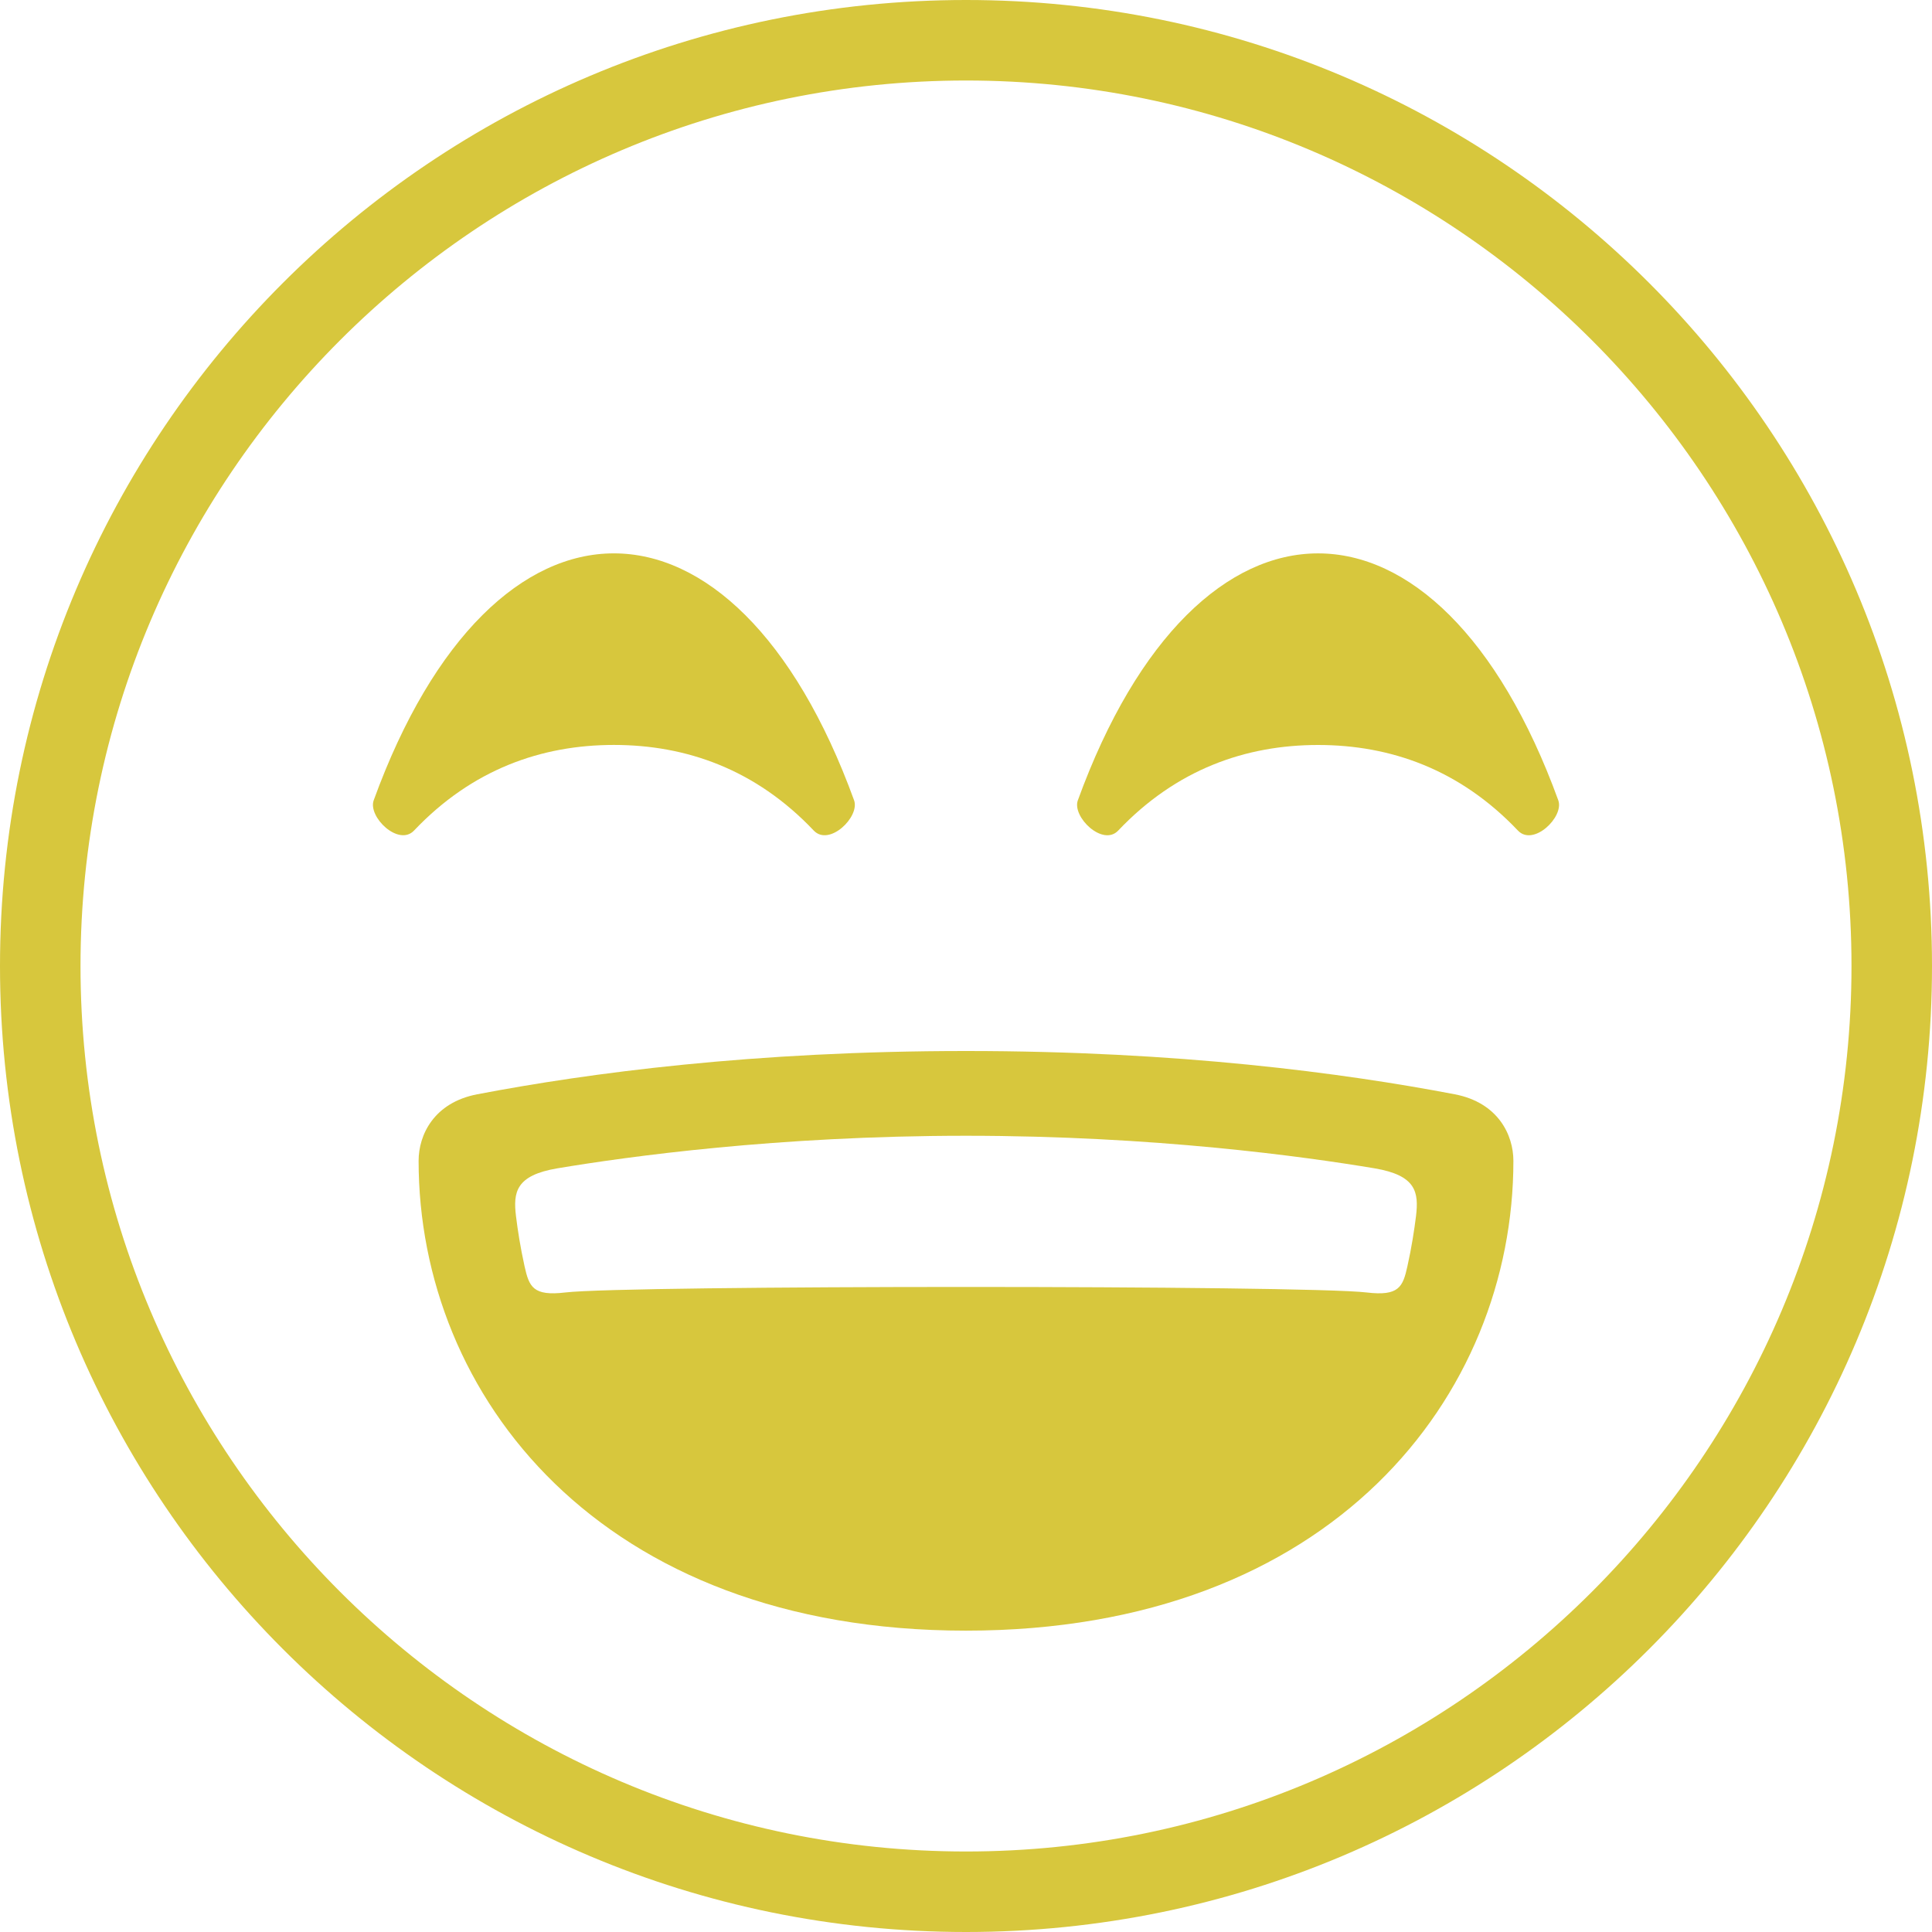
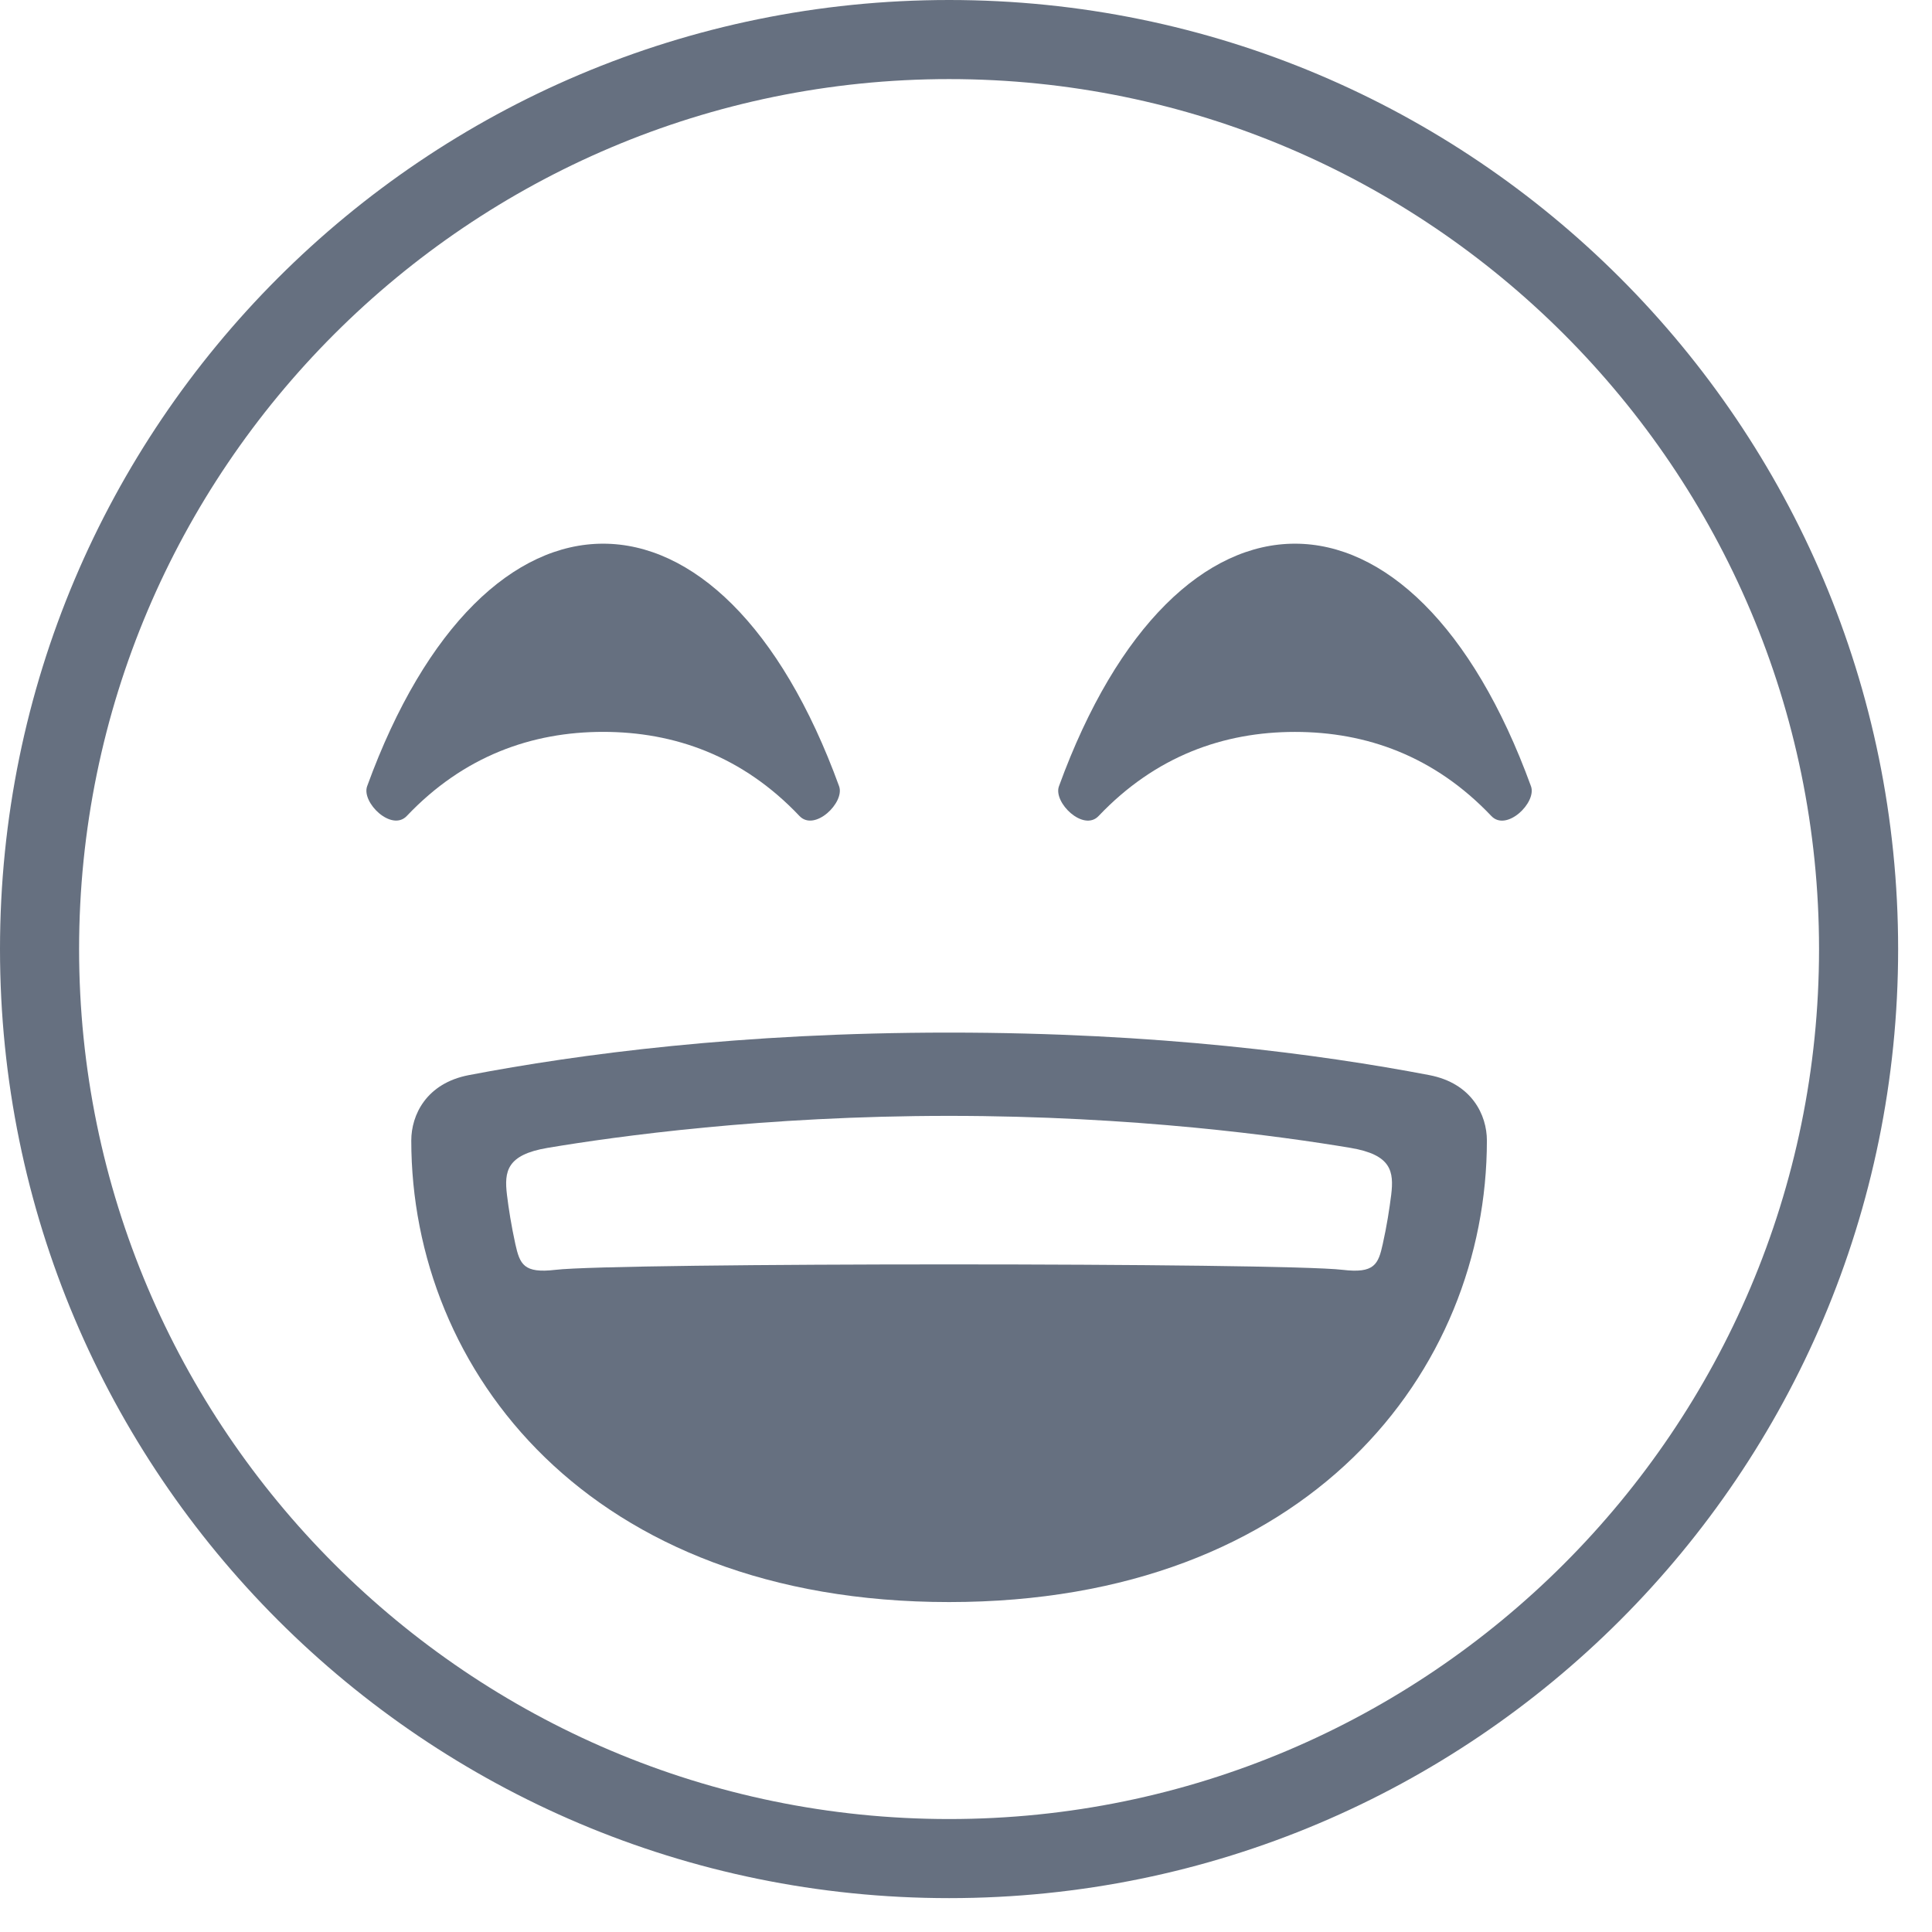
- <svg xmlns="http://www.w3.org/2000/svg" width="100" height="100" viewBox="0 0 100 100" fill="none">
-   <path d="M50.003 0C22.383 0 0 22.383 0 50C0 77.617 22.383 100 50.002 100C77.617 100 100 77.617 100 50C100 22.383 77.617 0 50.003 0ZM50.003 95.833C24.728 95.833 4.167 75.273 4.167 50C4.167 24.727 24.728 4.167 50.003 4.167C75.273 4.167 95.833 24.727 95.833 50C95.833 75.273 75.273 95.833 50.003 95.833Z" fill="#D7C73D" />
-   <path d="M42.118 42.988C42.917 43.832 44.515 42.282 44.208 41.425C41.11 32.907 36.442 28.642 31.773 28.642C27.107 28.642 22.438 32.907 19.342 41.425C19.035 42.282 20.632 43.83 21.432 42.988C24.435 39.822 28.028 38.558 31.775 38.558C35.523 38.558 39.118 39.822 42.118 42.988Z" fill="#D7C73D" />
-   <path d="M68.223 28.643C63.555 28.643 58.887 32.908 55.788 41.427C55.482 42.283 57.08 43.832 57.878 42.99C60.883 39.823 64.473 38.56 68.223 38.56C71.973 38.56 75.563 39.823 78.568 42.99C79.367 43.833 80.965 42.283 80.658 41.427C77.558 32.907 72.89 28.643 68.223 28.643Z" fill="#D7C73D" />
-   <path d="M75.297 56.64C69.525 55.537 60.993 54.4 50 54.4H49.997C39.007 54.4 30.475 55.537 24.703 56.64C22.453 57.07 21.667 58.747 21.667 60.085C21.667 72.203 31.02 84.402 49.998 84.402C68.98 84.402 78.333 72.205 78.333 60.085C78.333 58.747 77.545 57.07 75.297 56.64ZM73.292 62.95C73.2 63.688 73.063 64.575 72.848 65.538C72.613 66.607 72.412 67.098 70.738 66.898C67.538 66.517 32.46 66.517 29.26 66.898C27.587 67.097 27.388 66.605 27.15 65.538C26.938 64.575 26.798 63.69 26.708 62.95C26.558 61.713 26.69 60.837 28.847 60.473C32.505 59.862 40.243 58.787 49.998 58.787C59.753 58.787 67.492 59.862 71.15 60.473C73.307 60.837 73.44 61.712 73.292 62.95Z" fill="#D7C73D" />
+ <svg xmlns="http://www.w3.org/2000/svg" width="100" height="100" viewBox="0 0 49 49" fill="none">
+   <g id="ð¦ emoji &quot;smiling face with open mouth and smiling eyes&quot;">
+     <path id="Vector" d="M24.072 0C10.776 0 0 10.776 0 24.071C0 37.366 10.776 48.141 24.071 48.141C37.366 48.141 48.141 37.366 48.141 24.071C48.141 10.776 37.366 0 24.072 0ZM24.072 46.135C11.905 46.135 2.006 36.237 2.006 24.071C2.006 11.904 11.905 2.006 24.072 2.006C36.237 2.006 46.135 11.904 46.135 24.071C46.135 36.237 36.237 46.135 24.072 46.135Z" fill="#667080" />
+     <path id="Vector_2" d="M20.276 20.695C20.66 21.101 21.43 20.355 21.282 19.942C19.791 15.842 17.543 13.789 15.296 13.789C13.049 13.789 10.802 15.842 9.311 19.942C9.164 20.355 9.932 21.1 10.317 20.695C11.763 19.171 13.493 18.562 15.297 18.562C17.101 18.562 18.832 19.171 20.276 20.695Z" fill="#667080" />
+     <path id="Vector_3" d="M32.843 13.789C30.596 13.789 28.349 15.842 26.857 19.943C26.709 20.356 27.479 21.101 27.863 20.696C29.31 19.172 31.038 18.563 32.843 18.563C34.649 18.563 36.377 19.172 37.824 20.696C38.208 21.102 38.977 20.356 38.83 19.943C37.337 15.842 35.09 13.789 32.843 13.789Z" fill="#667080" />
+     <path id="Vector_4" d="M36.249 27.267C33.47 26.736 29.363 26.189 24.071 26.189H24.069C18.778 26.189 14.671 26.736 11.893 27.267C10.809 27.474 10.431 28.281 10.431 28.926C10.431 34.76 14.934 40.632 24.07 40.632C33.208 40.632 37.711 34.76 37.711 28.926C37.711 28.281 37.331 27.474 36.249 27.267ZM35.284 30.305C35.239 30.66 35.174 31.087 35.07 31.551C34.957 32.065 34.86 32.302 34.054 32.206C32.514 32.022 15.627 32.022 14.086 32.206C13.281 32.301 13.185 32.065 13.07 31.551C12.969 31.087 12.901 30.661 12.858 30.305C12.786 29.71 12.849 29.288 13.887 29.113C15.648 28.818 19.374 28.301 24.07 28.301C28.766 28.301 32.491 28.818 34.253 29.113C35.291 29.288 35.355 29.709 35.284 30.305Z" fill="#667080" />
+   </g>
</svg>
